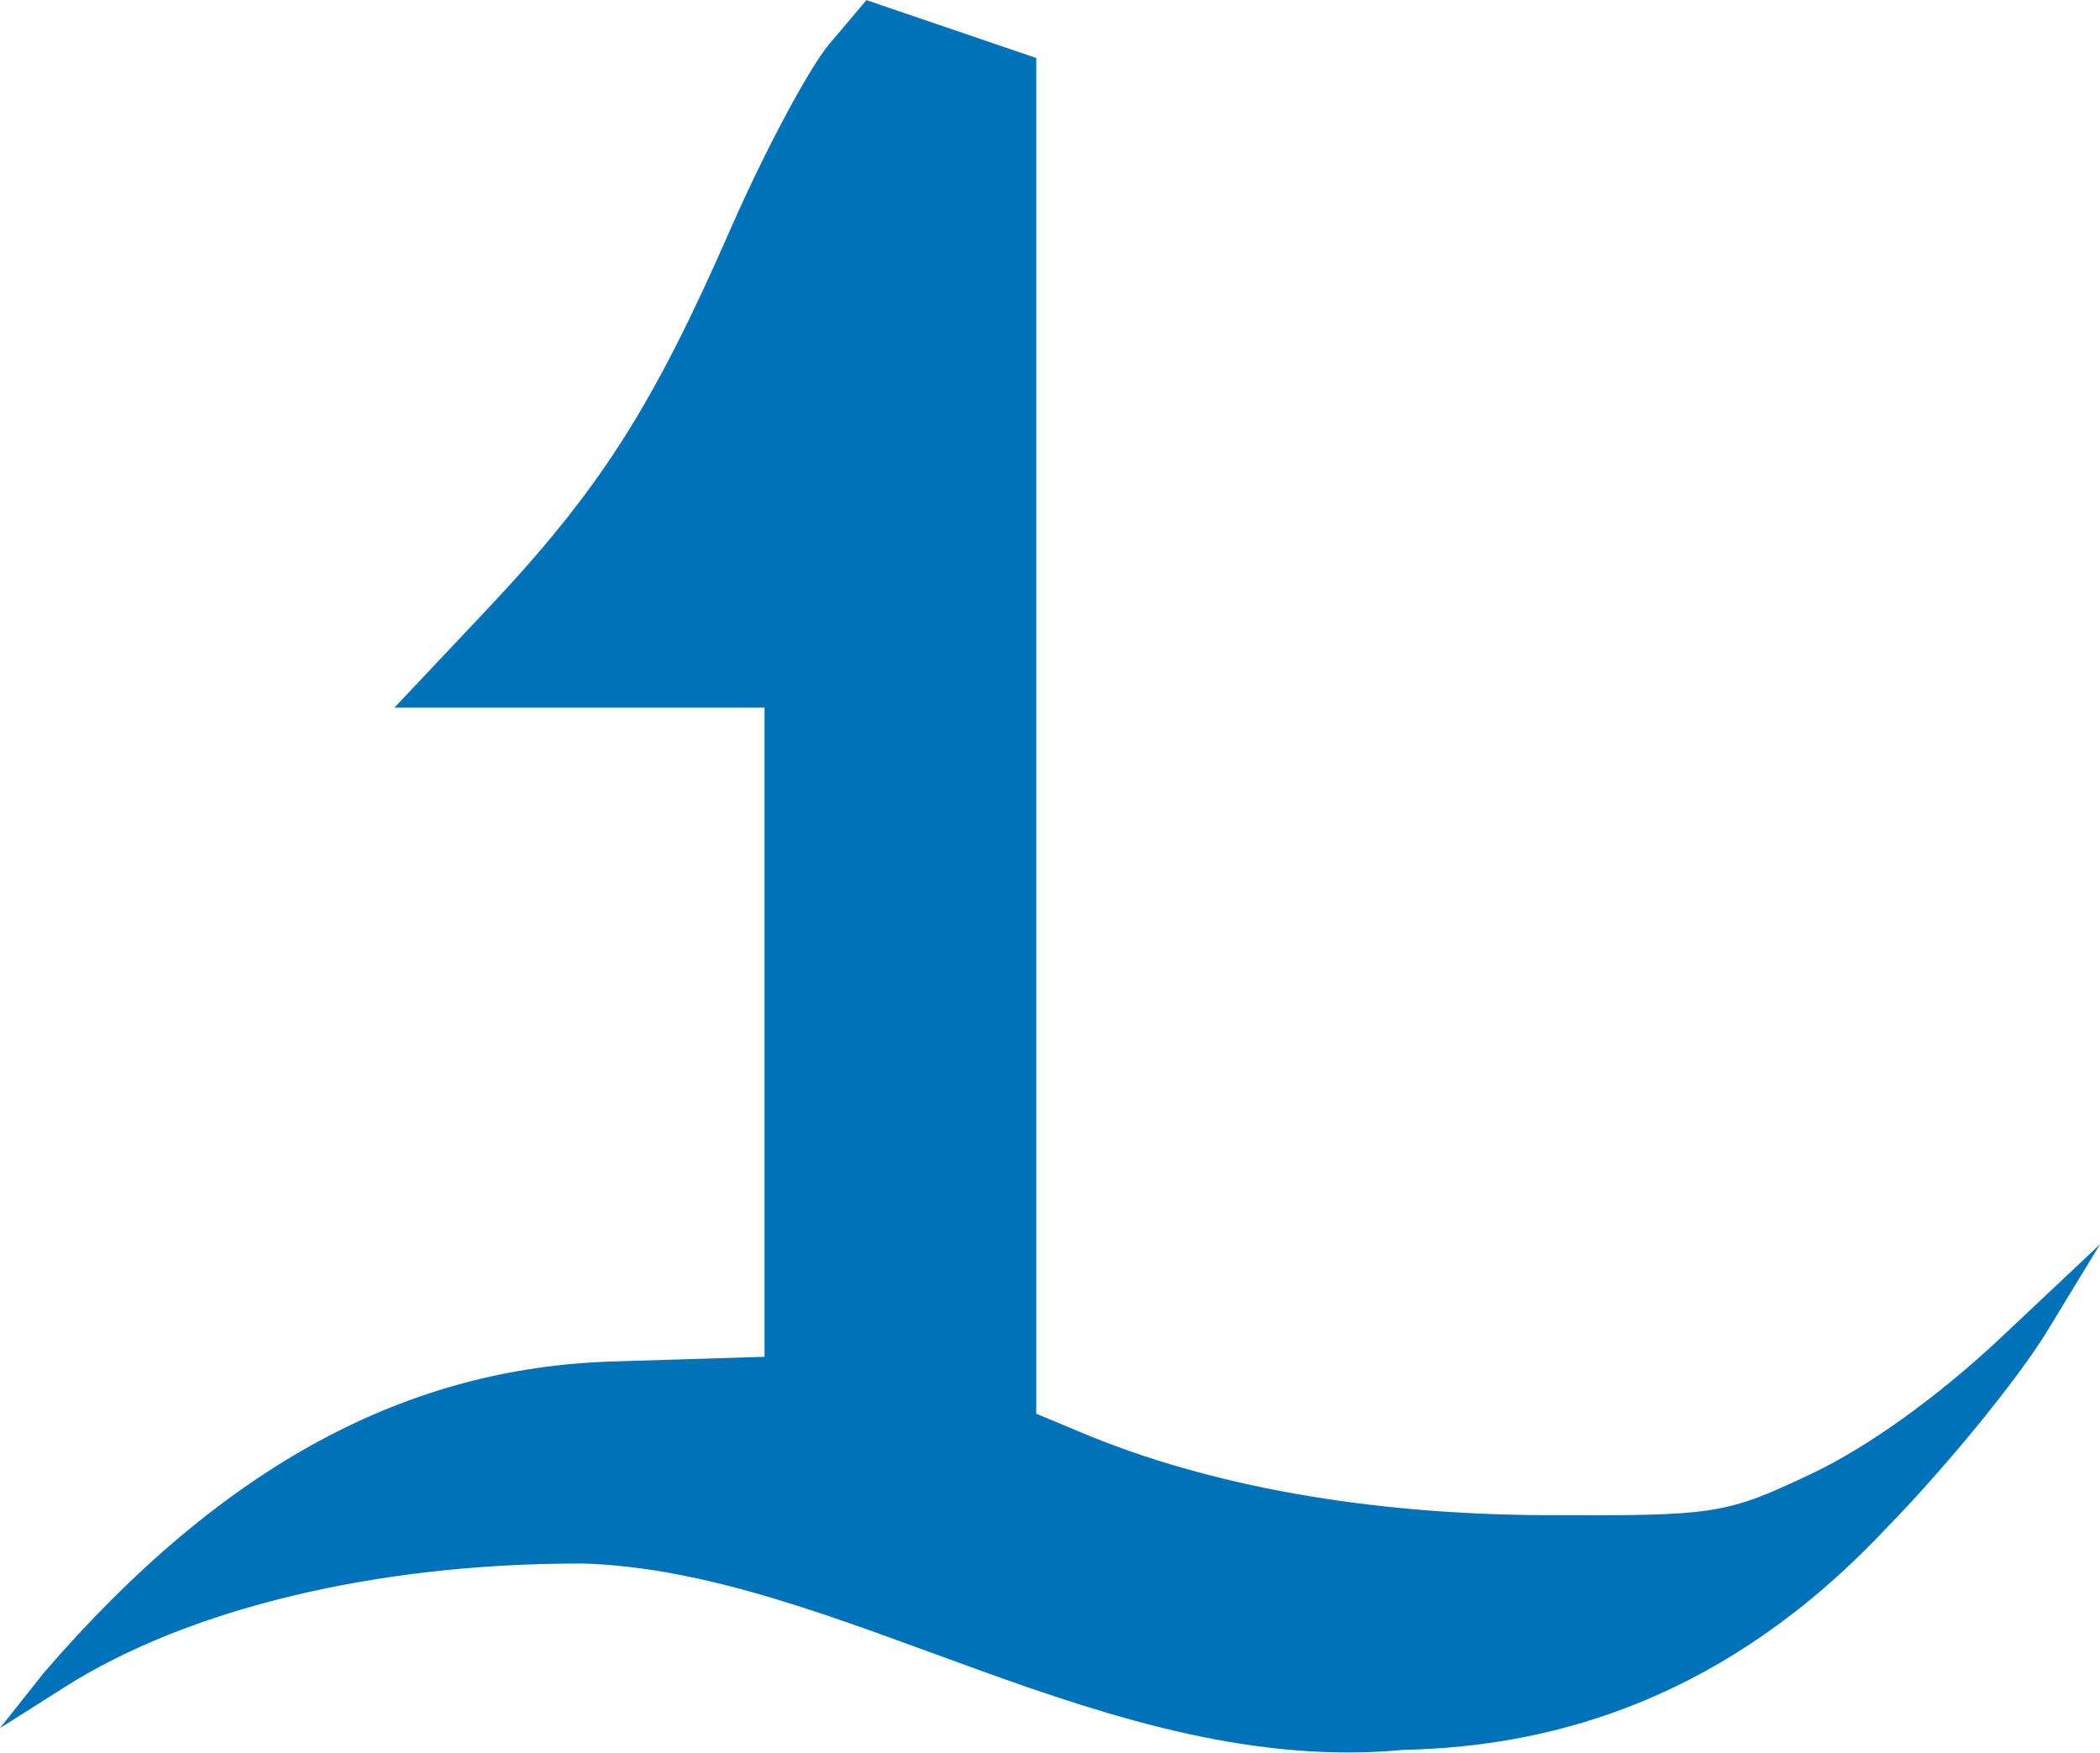
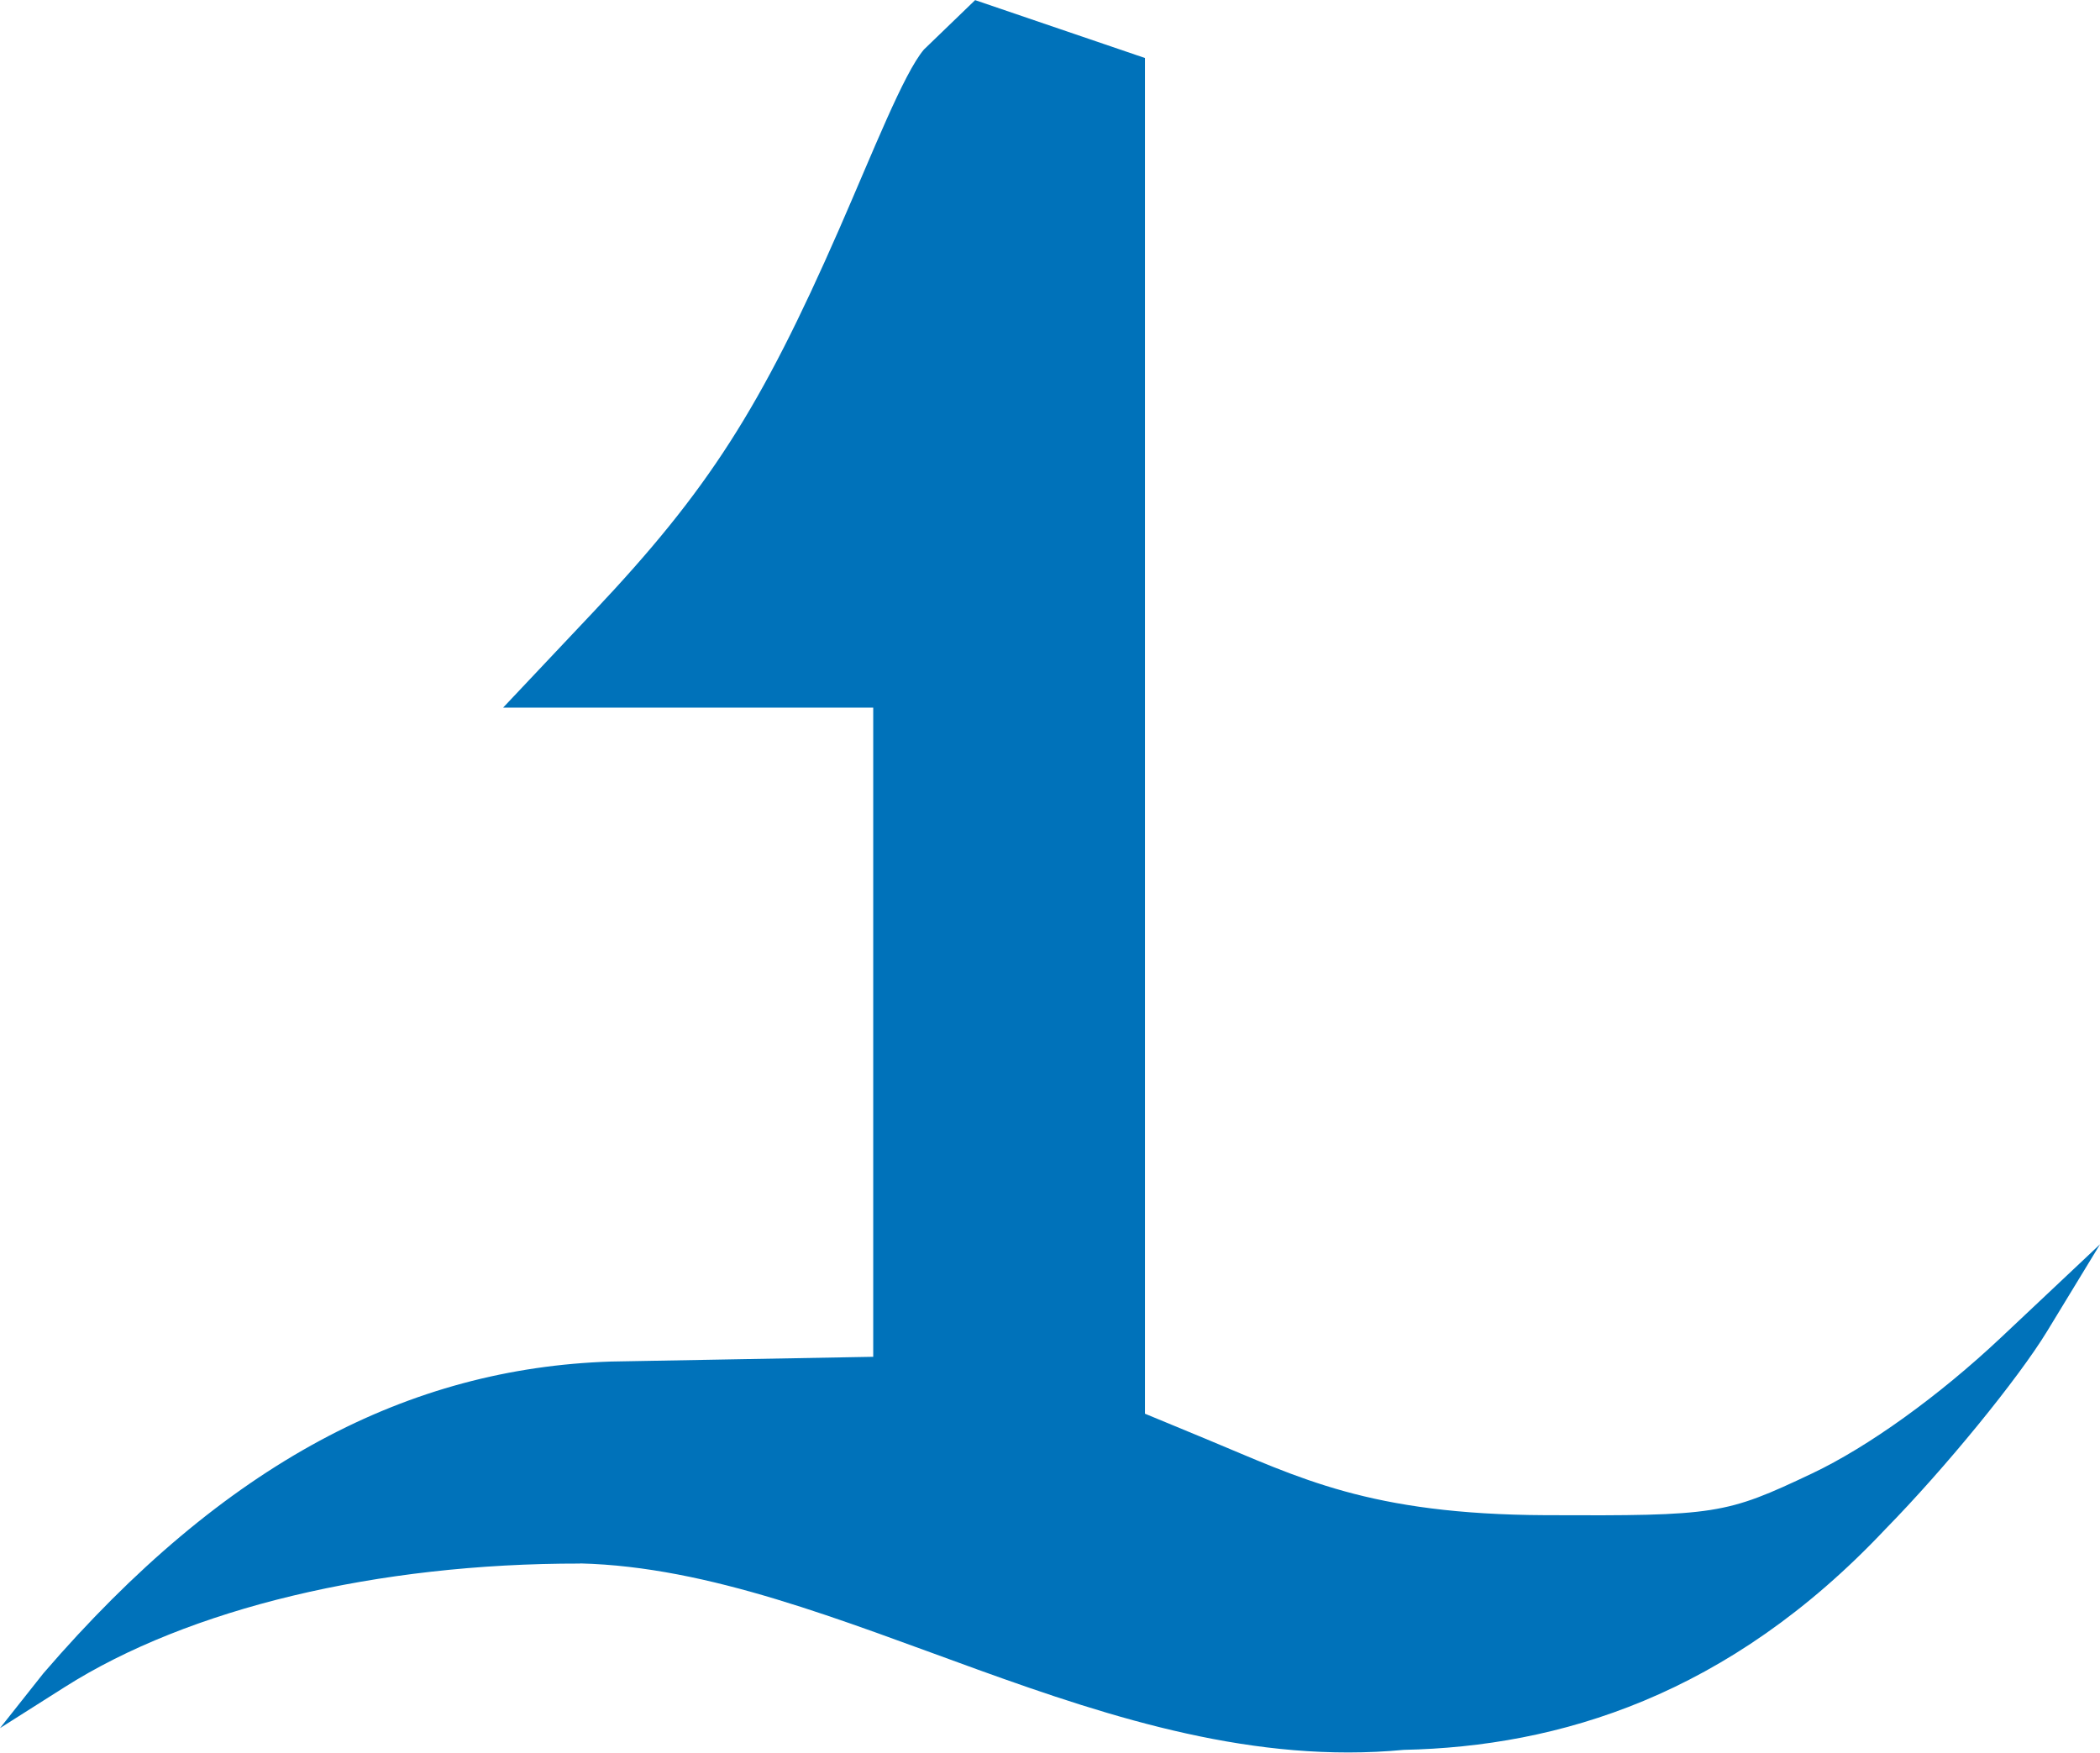
<svg xmlns="http://www.w3.org/2000/svg" id="svg4149" height="36.408mm" viewBox="0 0 154.569 129.004" width="43.623mm" version="1.1">
+   <defs id="defs7" />
  <g id="layer1" style="fill:#0072ba" transform="translate(-304.73 -461.28)">
-     <path id="path4168" style="fill:#0072ba" d="m347.43 576.37c-14.946-0.02-28.803 3.3-37.926 9.085l-4.775 3.028 3.196-4.035c13.392-15.551 26.929-22.461 41.768-22.948l11.31-0.35v-47.784h-27.242l6.697-7.099c8.393-8.897 12.258-14.922 18.036-28.116 2.513-5.738 5.793-11.879 7.289-13.647l2.72-3.215 6.25 2.13 6.25 2.13v99.79l3.418 1.428c9.364 3.913 21.052 5.985 34.082 6.042 12.546 0.055 13.231-0.052 19.602-3.071 4.135-1.959 9.329-5.696 13.901-10l7.298-6.872-3.901 6.41c-2.14 3.51-7.5 10.07-11.9 14.56-11.553 12.271-24.041 16.006-35.447 16.247-21.824 2.069-41.601-13.251-60.619-13.723z" />
+     <path id="path4168" style="fill:#0072ba" d="m 347.43,576.37 c -14.946,-0.02 -28.803,3.3 -37.926,9.085 l -4.775,3.028 3.196,-4.035 c 13.392,-15.551 26.929,-22.461 41.768,-22.948 l 19.31,-0.35 0,-47.784 -27.242,0 6.697,-7.099 c 8.393,-8.897 12.258,-14.922 18.036,-28.116 2.513,-5.738 4.745,-11.458 6.241,-13.226 l 3.768,-3.636 6.25,2.13 6.25,2.13 0,99.79 4.522,1.872 c 6.829,2.827 11.948,5.541 24.978,5.598 12.546,0.055 13.231,-0.052 19.602,-3.071 4.135,-1.959 9.329,-5.696 13.901,-10 l 7.298,-6.872 -3.901,6.41 c -2.14,3.51 -7.5,10.07 -11.9,14.56 -11.553,12.271 -24.041,16.006 -35.447,16.247 -21.824,2.069 -41.601,-13.251 -60.619,-13.723 z" />
  </g>
</svg>
